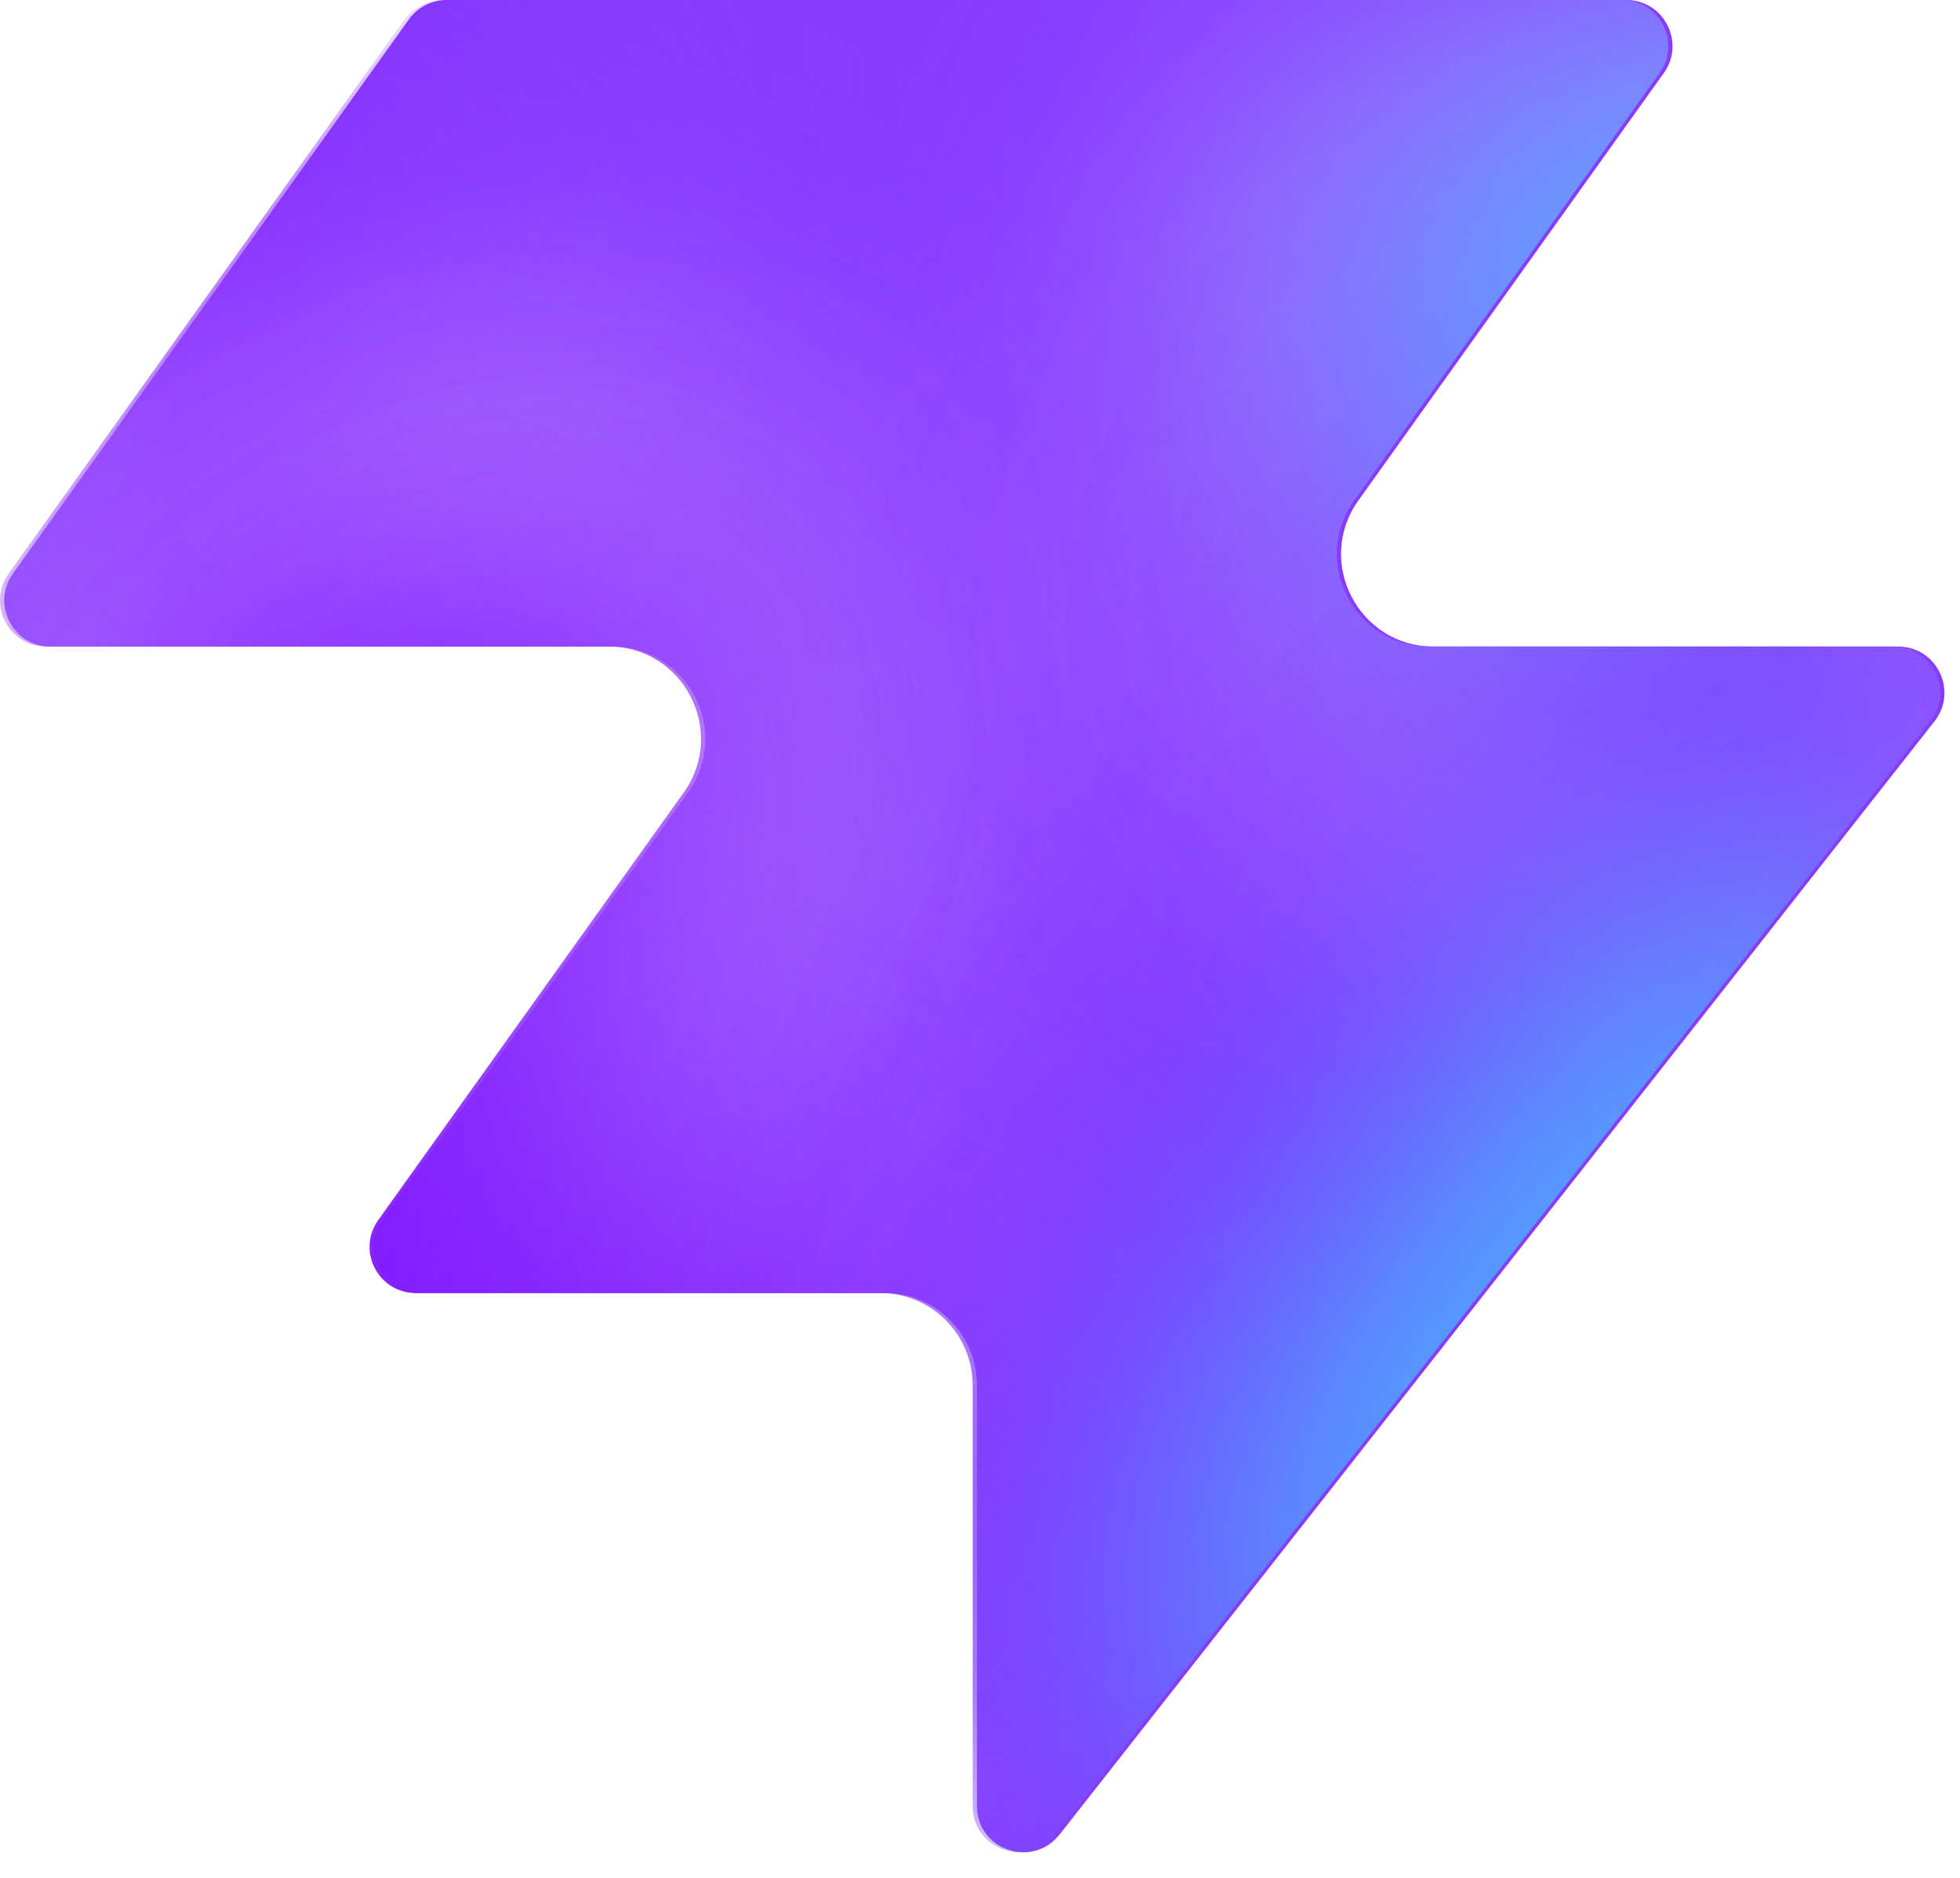
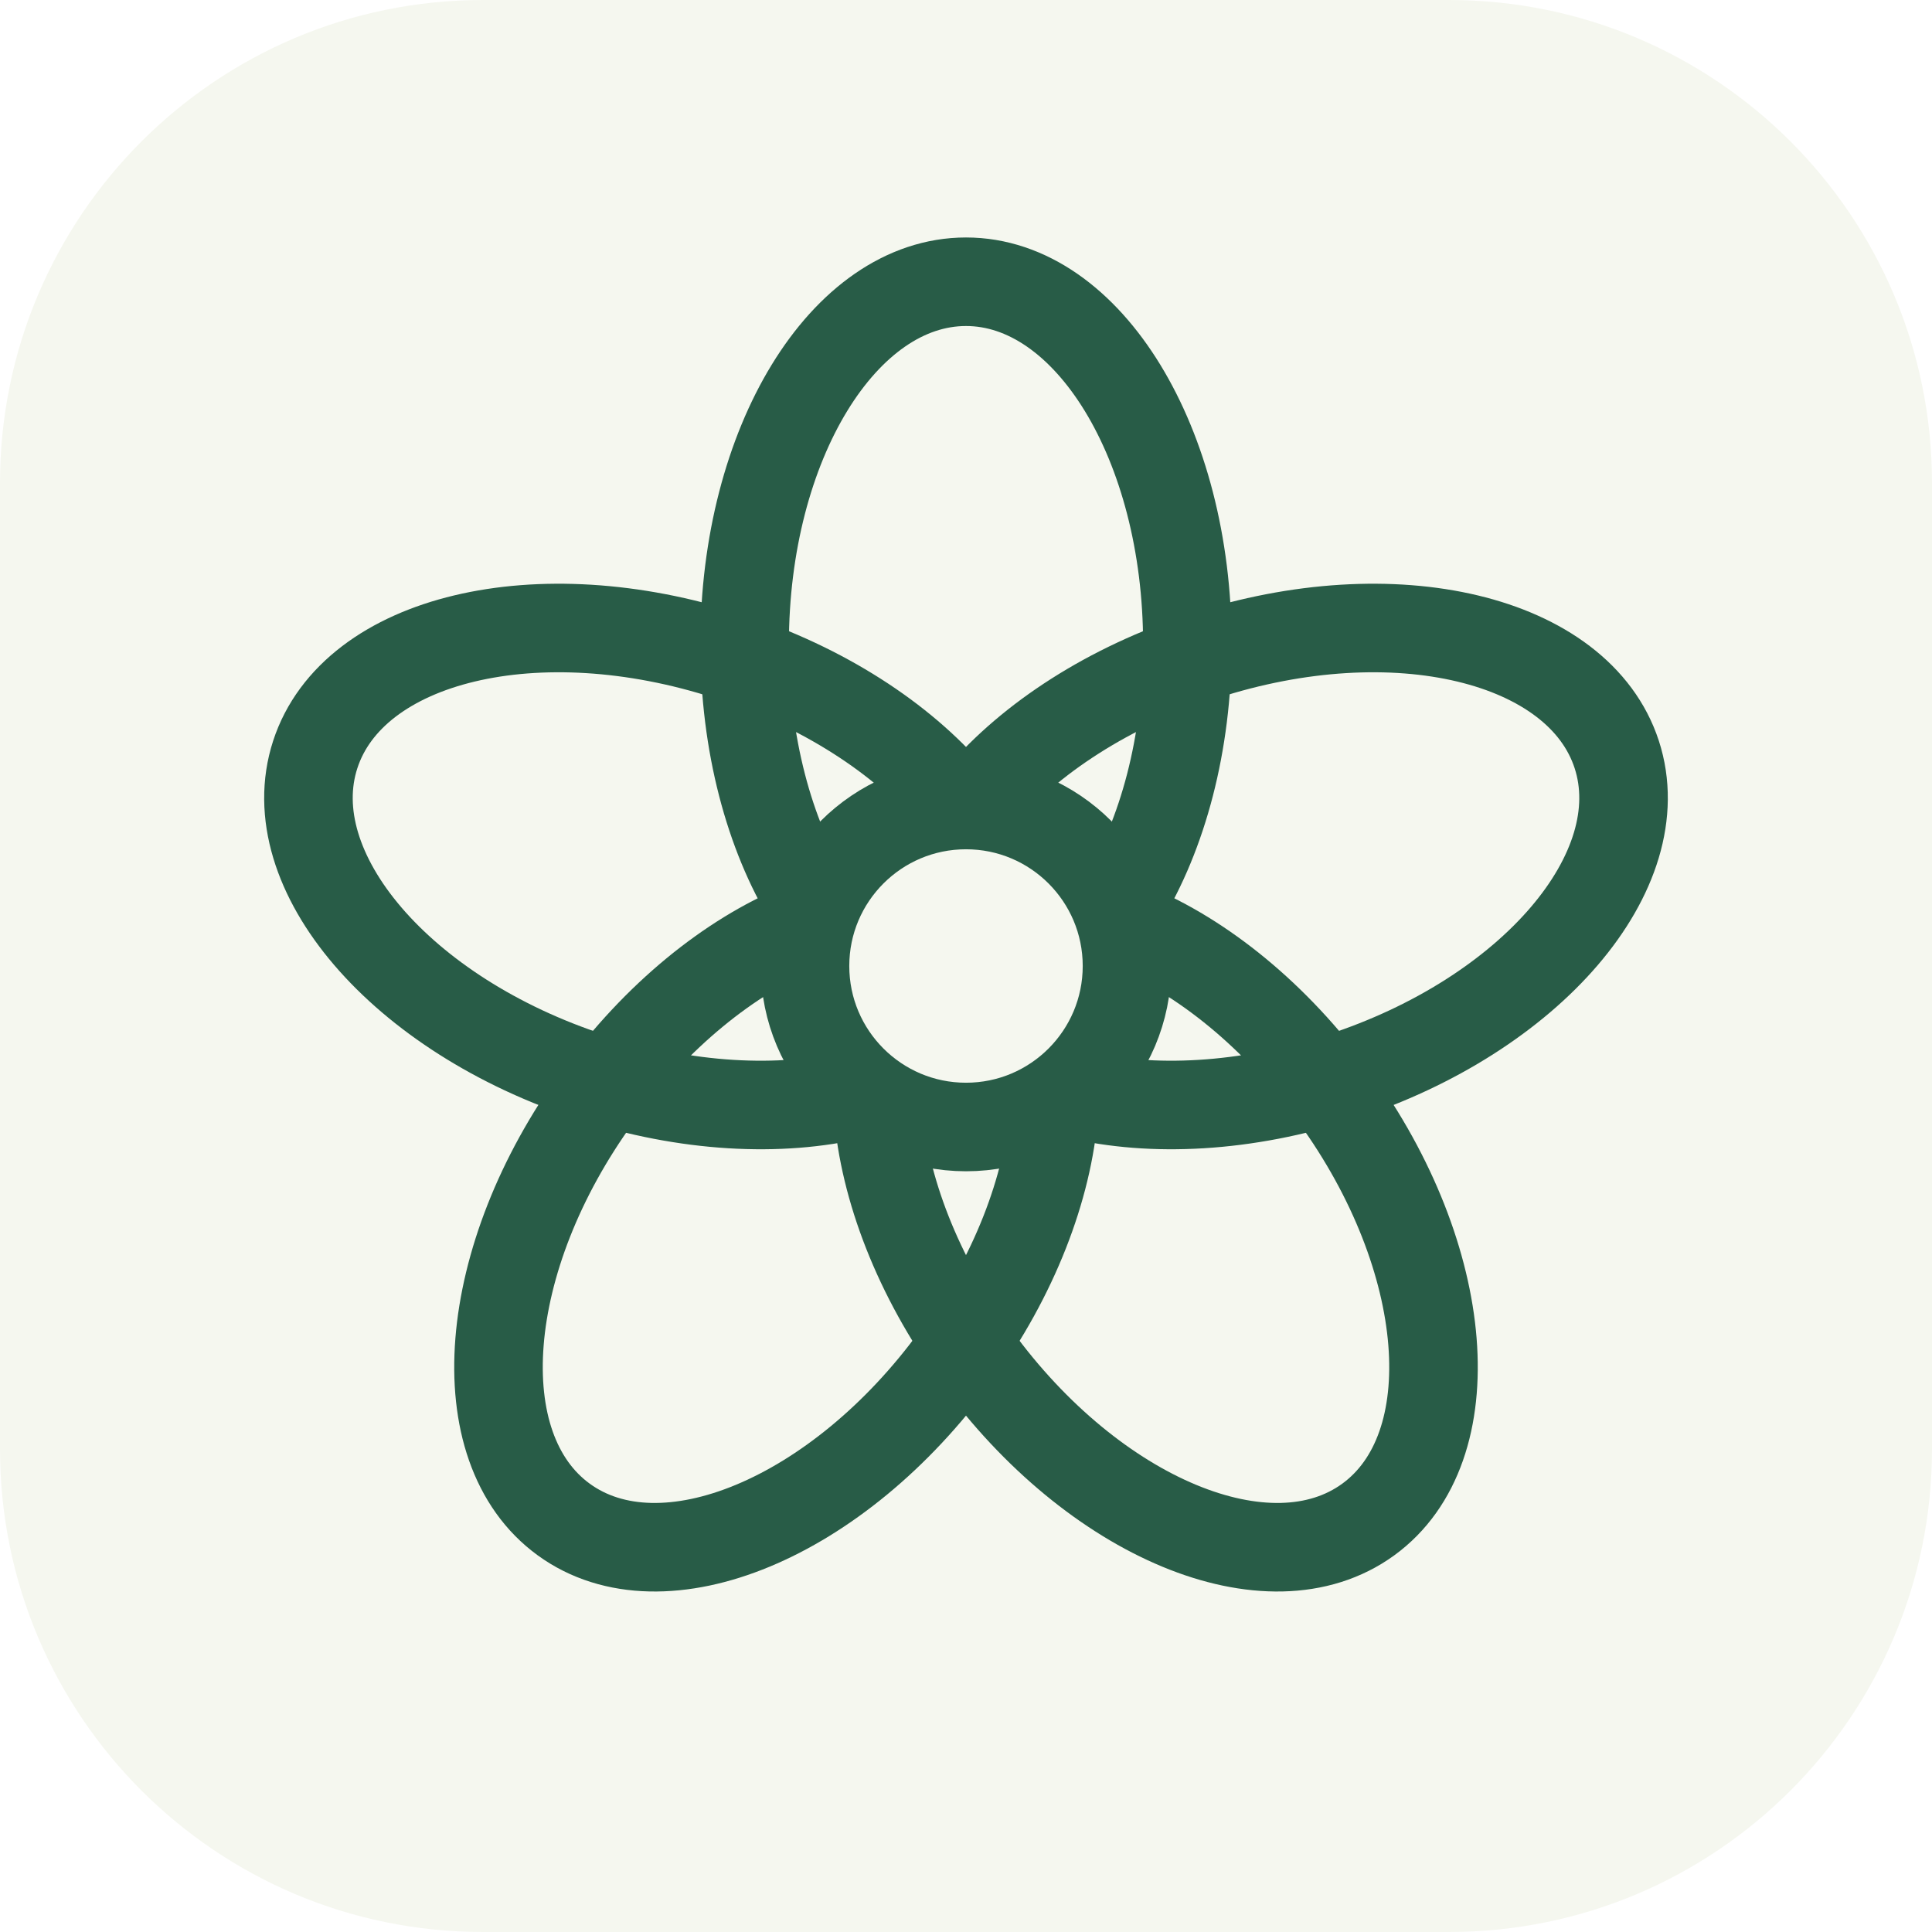
- <svg xmlns="http://www.w3.org/2000/svg" width="48" height="46" fill="none" viewBox="0 0 48 46">
-   <path fill="#863bff" d="M25.946 44.938c-.664.845-2.021.375-2.021-.698V33.937a2.26 2.26 0 0 0-2.262-2.262H10.287c-.92 0-1.456-1.04-.92-1.788l7.48-10.471c1.07-1.497 0-3.578-1.842-3.578H1.237c-.92 0-1.456-1.04-.92-1.788L10.013.474c.214-.297.556-.474.92-.474h28.894c.92 0 1.456 1.04.92 1.788l-7.48 10.471c-1.07 1.498 0 3.579 1.842 3.579h11.377c.943 0 1.473 1.088.89 1.83L25.947 44.94z" style="fill:#863bff;fill:color(display-p3 .525 .23 1);fill-opacity:1" />
-   <mask id="a" width="48" height="46" x="0" y="0" maskUnits="userSpaceOnUse" style="mask-type:alpha">
-     <path fill="#000" d="M25.842 44.938c-.664.844-2.021.375-2.021-.698V33.937a2.26 2.26 0 0 0-2.262-2.262H10.183c-.92 0-1.456-1.04-.92-1.788l7.48-10.471c1.07-1.498 0-3.579-1.842-3.579H1.133c-.92 0-1.456-1.04-.92-1.787L9.91.473c.214-.297.556-.474.92-.474h28.894c.92 0 1.456 1.04.92 1.788l-7.48 10.471c-1.07 1.498 0 3.578 1.842 3.578h11.377c.943 0 1.473 1.088.89 1.832L25.843 44.94z" style="fill:#000;fill-opacity:1" />
-   </mask>
-   <g mask="url(#a)">
-     <g filter="url(#b)">
-       <ellipse cx="5.508" cy="14.704" fill="#ede6ff" rx="5.508" ry="14.704" style="fill:#ede6ff;fill:color(display-p3 .927 .903 1);fill-opacity:1" transform="matrix(.00324 1 1 -.00324 -4.47 31.516)" />
-     </g>
-     <g filter="url(#c)">
-       <ellipse cx="10.399" cy="29.851" fill="#ede6ff" rx="10.399" ry="29.851" style="fill:#ede6ff;fill:color(display-p3 .927 .903 1);fill-opacity:1" transform="matrix(.00324 1 1 -.00324 -39.328 7.883)" />
-     </g>
-     <g filter="url(#d)">
-       <ellipse cx="5.508" cy="30.487" fill="#7e14ff" rx="5.508" ry="30.487" style="fill:#7e14ff;fill:color(display-p3 .492 .077 1);fill-opacity:1" transform="rotate(89.814 -25.913 -14.639)scale(1 -1)" />
-     </g>
-     <g filter="url(#e)">
-       <ellipse cx="5.508" cy="30.599" fill="#7e14ff" rx="5.508" ry="30.599" style="fill:#7e14ff;fill:color(display-p3 .492 .077 1);fill-opacity:1" transform="rotate(89.814 -32.644 -3.334)scale(1 -1)" />
-     </g>
-     <g filter="url(#f)">
-       <ellipse cx="5.508" cy="30.599" fill="#7e14ff" rx="5.508" ry="30.599" style="fill:#7e14ff;fill:color(display-p3 .492 .077 1);fill-opacity:1" transform="matrix(.00324 1 1 -.00324 -34.34 30.47)" />
-     </g>
-     <g filter="url(#g)">
-       <ellipse cx="14.072" cy="22.078" fill="#ede6ff" rx="14.072" ry="22.078" style="fill:#ede6ff;fill:color(display-p3 .927 .903 1);fill-opacity:1" transform="rotate(93.35 24.506 48.493)scale(-1 1)" />
-     </g>
-     <g filter="url(#h)">
-       <ellipse cx="3.47" cy="21.501" fill="#7e14ff" rx="3.47" ry="21.501" style="fill:#7e14ff;fill:color(display-p3 .492 .077 1);fill-opacity:1" transform="rotate(89.009 28.708 47.59)scale(-1 1)" />
-     </g>
-     <g filter="url(#i)">
-       <ellipse cx="3.47" cy="21.501" fill="#7e14ff" rx="3.47" ry="21.501" style="fill:#7e14ff;fill:color(display-p3 .492 .077 1);fill-opacity:1" transform="rotate(89.009 28.708 47.59)scale(-1 1)" />
-     </g>
-     <g filter="url(#j)">
-       <ellipse cx=".387" cy="8.972" fill="#7e14ff" rx="4.407" ry="29.108" style="fill:#7e14ff;fill:color(display-p3 .492 .077 1);fill-opacity:1" transform="rotate(39.51 .387 8.972)" />
-     </g>
-     <g filter="url(#k)">
-       <ellipse cx="47.523" cy="-6.092" fill="#7e14ff" rx="4.407" ry="29.108" style="fill:#7e14ff;fill:color(display-p3 .492 .077 1);fill-opacity:1" transform="rotate(37.892 47.523 -6.092)" />
-     </g>
-     <g filter="url(#l)">
-       <ellipse cx="41.412" cy="6.333" fill="#47bfff" rx="5.971" ry="9.665" style="fill:#47bfff;fill:color(display-p3 .28 .748 1);fill-opacity:1" transform="rotate(37.892 41.412 6.333)" />
-     </g>
-     <g filter="url(#m)">
-       <ellipse cx="-1.879" cy="38.332" fill="#7e14ff" rx="4.407" ry="29.108" style="fill:#7e14ff;fill:color(display-p3 .492 .077 1);fill-opacity:1" transform="rotate(37.892 -1.88 38.332)" />
-     </g>
-     <g filter="url(#n)">
-       <ellipse cx="-1.879" cy="38.332" fill="#7e14ff" rx="4.407" ry="29.108" style="fill:#7e14ff;fill:color(display-p3 .492 .077 1);fill-opacity:1" transform="rotate(37.892 -1.88 38.332)" />
-     </g>
-     <g filter="url(#o)">
-       <ellipse cx="35.651" cy="29.907" fill="#7e14ff" rx="4.407" ry="29.108" style="fill:#7e14ff;fill:color(display-p3 .492 .077 1);fill-opacity:1" transform="rotate(37.892 35.651 29.907)" />
-     </g>
-     <g filter="url(#p)">
-       <ellipse cx="38.418" cy="32.4" fill="#47bfff" rx="5.971" ry="15.297" style="fill:#47bfff;fill:color(display-p3 .28 .748 1);fill-opacity:1" transform="rotate(37.892 38.418 32.4)" />
-     </g>
+ <svg xmlns="http://www.w3.org/2000/svg" viewBox="0 0 48 48">
+   <rect width="48" height="48" rx="12" fill="#f5f7ef" />
+   <g fill="none" stroke="#285c47" stroke-width="2.2">
+     <ellipse cx="24" cy="16" rx="5.5" ry="9" />
+     <ellipse cx="24" cy="16" rx="5.5" ry="9" transform="rotate(72 24 24)" />
+     <ellipse cx="24" cy="16" rx="5.5" ry="9" transform="rotate(144 24 24)" />
+     <ellipse cx="24" cy="16" rx="5.5" ry="9" transform="rotate(216 24 24)" />
+     <ellipse cx="24" cy="16" rx="5.5" ry="9" transform="rotate(288 24 24)" />
+     <circle cx="24" cy="24" r="4" fill="#f5f7ef" />
  </g>
-   <defs>
-     <filter id="b" width="60.045" height="41.654" x="-19.77" y="16.149" color-interpolation-filters="sRGB" filterUnits="userSpaceOnUse">
-       <feFlood flood-opacity="0" result="BackgroundImageFix" />
-       <feBlend in="SourceGraphic" in2="BackgroundImageFix" result="shape" />
-       <feGaussianBlur result="effect1_foregroundBlur_2002_17158" stdDeviation="7.659" />
-     </filter>
-     <filter id="c" width="90.34" height="51.437" x="-54.613" y="-7.533" color-interpolation-filters="sRGB" filterUnits="userSpaceOnUse">
-       <feFlood flood-opacity="0" result="BackgroundImageFix" />
-       <feBlend in="SourceGraphic" in2="BackgroundImageFix" result="shape" />
-       <feGaussianBlur result="effect1_foregroundBlur_2002_17158" stdDeviation="7.659" />
-     </filter>
-     <filter id="d" width="79.355" height="29.4" x="-49.64" y="2.03" color-interpolation-filters="sRGB" filterUnits="userSpaceOnUse">
-       <feFlood flood-opacity="0" result="BackgroundImageFix" />
-       <feBlend in="SourceGraphic" in2="BackgroundImageFix" result="shape" />
-       <feGaussianBlur result="effect1_foregroundBlur_2002_17158" stdDeviation="4.596" />
-     </filter>
-     <filter id="e" width="79.579" height="29.4" x="-45.045" y="20.029" color-interpolation-filters="sRGB" filterUnits="userSpaceOnUse">
-       <feFlood flood-opacity="0" result="BackgroundImageFix" />
-       <feBlend in="SourceGraphic" in2="BackgroundImageFix" result="shape" />
-       <feGaussianBlur result="effect1_foregroundBlur_2002_17158" stdDeviation="4.596" />
-     </filter>
-     <filter id="f" width="79.579" height="29.4" x="-43.513" y="21.178" color-interpolation-filters="sRGB" filterUnits="userSpaceOnUse">
-       <feFlood flood-opacity="0" result="BackgroundImageFix" />
-       <feBlend in="SourceGraphic" in2="BackgroundImageFix" result="shape" />
-       <feGaussianBlur result="effect1_foregroundBlur_2002_17158" stdDeviation="4.596" />
-     </filter>
-     <filter id="g" width="74.749" height="58.852" x="15.756" y="-17.901" color-interpolation-filters="sRGB" filterUnits="userSpaceOnUse">
-       <feFlood flood-opacity="0" result="BackgroundImageFix" />
-       <feBlend in="SourceGraphic" in2="BackgroundImageFix" result="shape" />
-       <feGaussianBlur result="effect1_foregroundBlur_2002_17158" stdDeviation="7.659" />
-     </filter>
-     <filter id="h" width="61.377" height="25.362" x="23.548" y="2.284" color-interpolation-filters="sRGB" filterUnits="userSpaceOnUse">
-       <feFlood flood-opacity="0" result="BackgroundImageFix" />
-       <feBlend in="SourceGraphic" in2="BackgroundImageFix" result="shape" />
-       <feGaussianBlur result="effect1_foregroundBlur_2002_17158" stdDeviation="4.596" />
-     </filter>
-     <filter id="i" width="61.377" height="25.362" x="23.548" y="2.284" color-interpolation-filters="sRGB" filterUnits="userSpaceOnUse">
-       <feFlood flood-opacity="0" result="BackgroundImageFix" />
-       <feBlend in="SourceGraphic" in2="BackgroundImageFix" result="shape" />
-       <feGaussianBlur result="effect1_foregroundBlur_2002_17158" stdDeviation="4.596" />
-     </filter>
-     <filter id="j" width="56.045" height="63.649" x="-27.636" y="-22.853" color-interpolation-filters="sRGB" filterUnits="userSpaceOnUse">
-       <feFlood flood-opacity="0" result="BackgroundImageFix" />
-       <feBlend in="SourceGraphic" in2="BackgroundImageFix" result="shape" />
-       <feGaussianBlur result="effect1_foregroundBlur_2002_17158" stdDeviation="4.596" />
-     </filter>
-     <filter id="k" width="54.814" height="64.646" x="20.116" y="-38.415" color-interpolation-filters="sRGB" filterUnits="userSpaceOnUse">
-       <feFlood flood-opacity="0" result="BackgroundImageFix" />
-       <feBlend in="SourceGraphic" in2="BackgroundImageFix" result="shape" />
-       <feGaussianBlur result="effect1_foregroundBlur_2002_17158" stdDeviation="4.596" />
-     </filter>
-     <filter id="l" width="33.541" height="35.313" x="24.641" y="-11.323" color-interpolation-filters="sRGB" filterUnits="userSpaceOnUse">
-       <feFlood flood-opacity="0" result="BackgroundImageFix" />
-       <feBlend in="SourceGraphic" in2="BackgroundImageFix" result="shape" />
-       <feGaussianBlur result="effect1_foregroundBlur_2002_17158" stdDeviation="4.596" />
-     </filter>
-     <filter id="m" width="54.814" height="64.646" x="-29.286" y="6.009" color-interpolation-filters="sRGB" filterUnits="userSpaceOnUse">
-       <feFlood flood-opacity="0" result="BackgroundImageFix" />
-       <feBlend in="SourceGraphic" in2="BackgroundImageFix" result="shape" />
-       <feGaussianBlur result="effect1_foregroundBlur_2002_17158" stdDeviation="4.596" />
-     </filter>
-     <filter id="n" width="54.814" height="64.646" x="-29.286" y="6.009" color-interpolation-filters="sRGB" filterUnits="userSpaceOnUse">
-       <feFlood flood-opacity="0" result="BackgroundImageFix" />
-       <feBlend in="SourceGraphic" in2="BackgroundImageFix" result="shape" />
-       <feGaussianBlur result="effect1_foregroundBlur_2002_17158" stdDeviation="4.596" />
-     </filter>
-     <filter id="o" width="54.814" height="64.646" x="8.244" y="-2.416" color-interpolation-filters="sRGB" filterUnits="userSpaceOnUse">
-       <feFlood flood-opacity="0" result="BackgroundImageFix" />
-       <feBlend in="SourceGraphic" in2="BackgroundImageFix" result="shape" />
-       <feGaussianBlur result="effect1_foregroundBlur_2002_17158" stdDeviation="4.596" />
-     </filter>
-     <filter id="p" width="39.409" height="43.623" x="18.713" y="10.588" color-interpolation-filters="sRGB" filterUnits="userSpaceOnUse">
-       <feFlood flood-opacity="0" result="BackgroundImageFix" />
-       <feBlend in="SourceGraphic" in2="BackgroundImageFix" result="shape" />
-       <feGaussianBlur result="effect1_foregroundBlur_2002_17158" stdDeviation="4.596" />
-     </filter>
-   </defs>
</svg>
